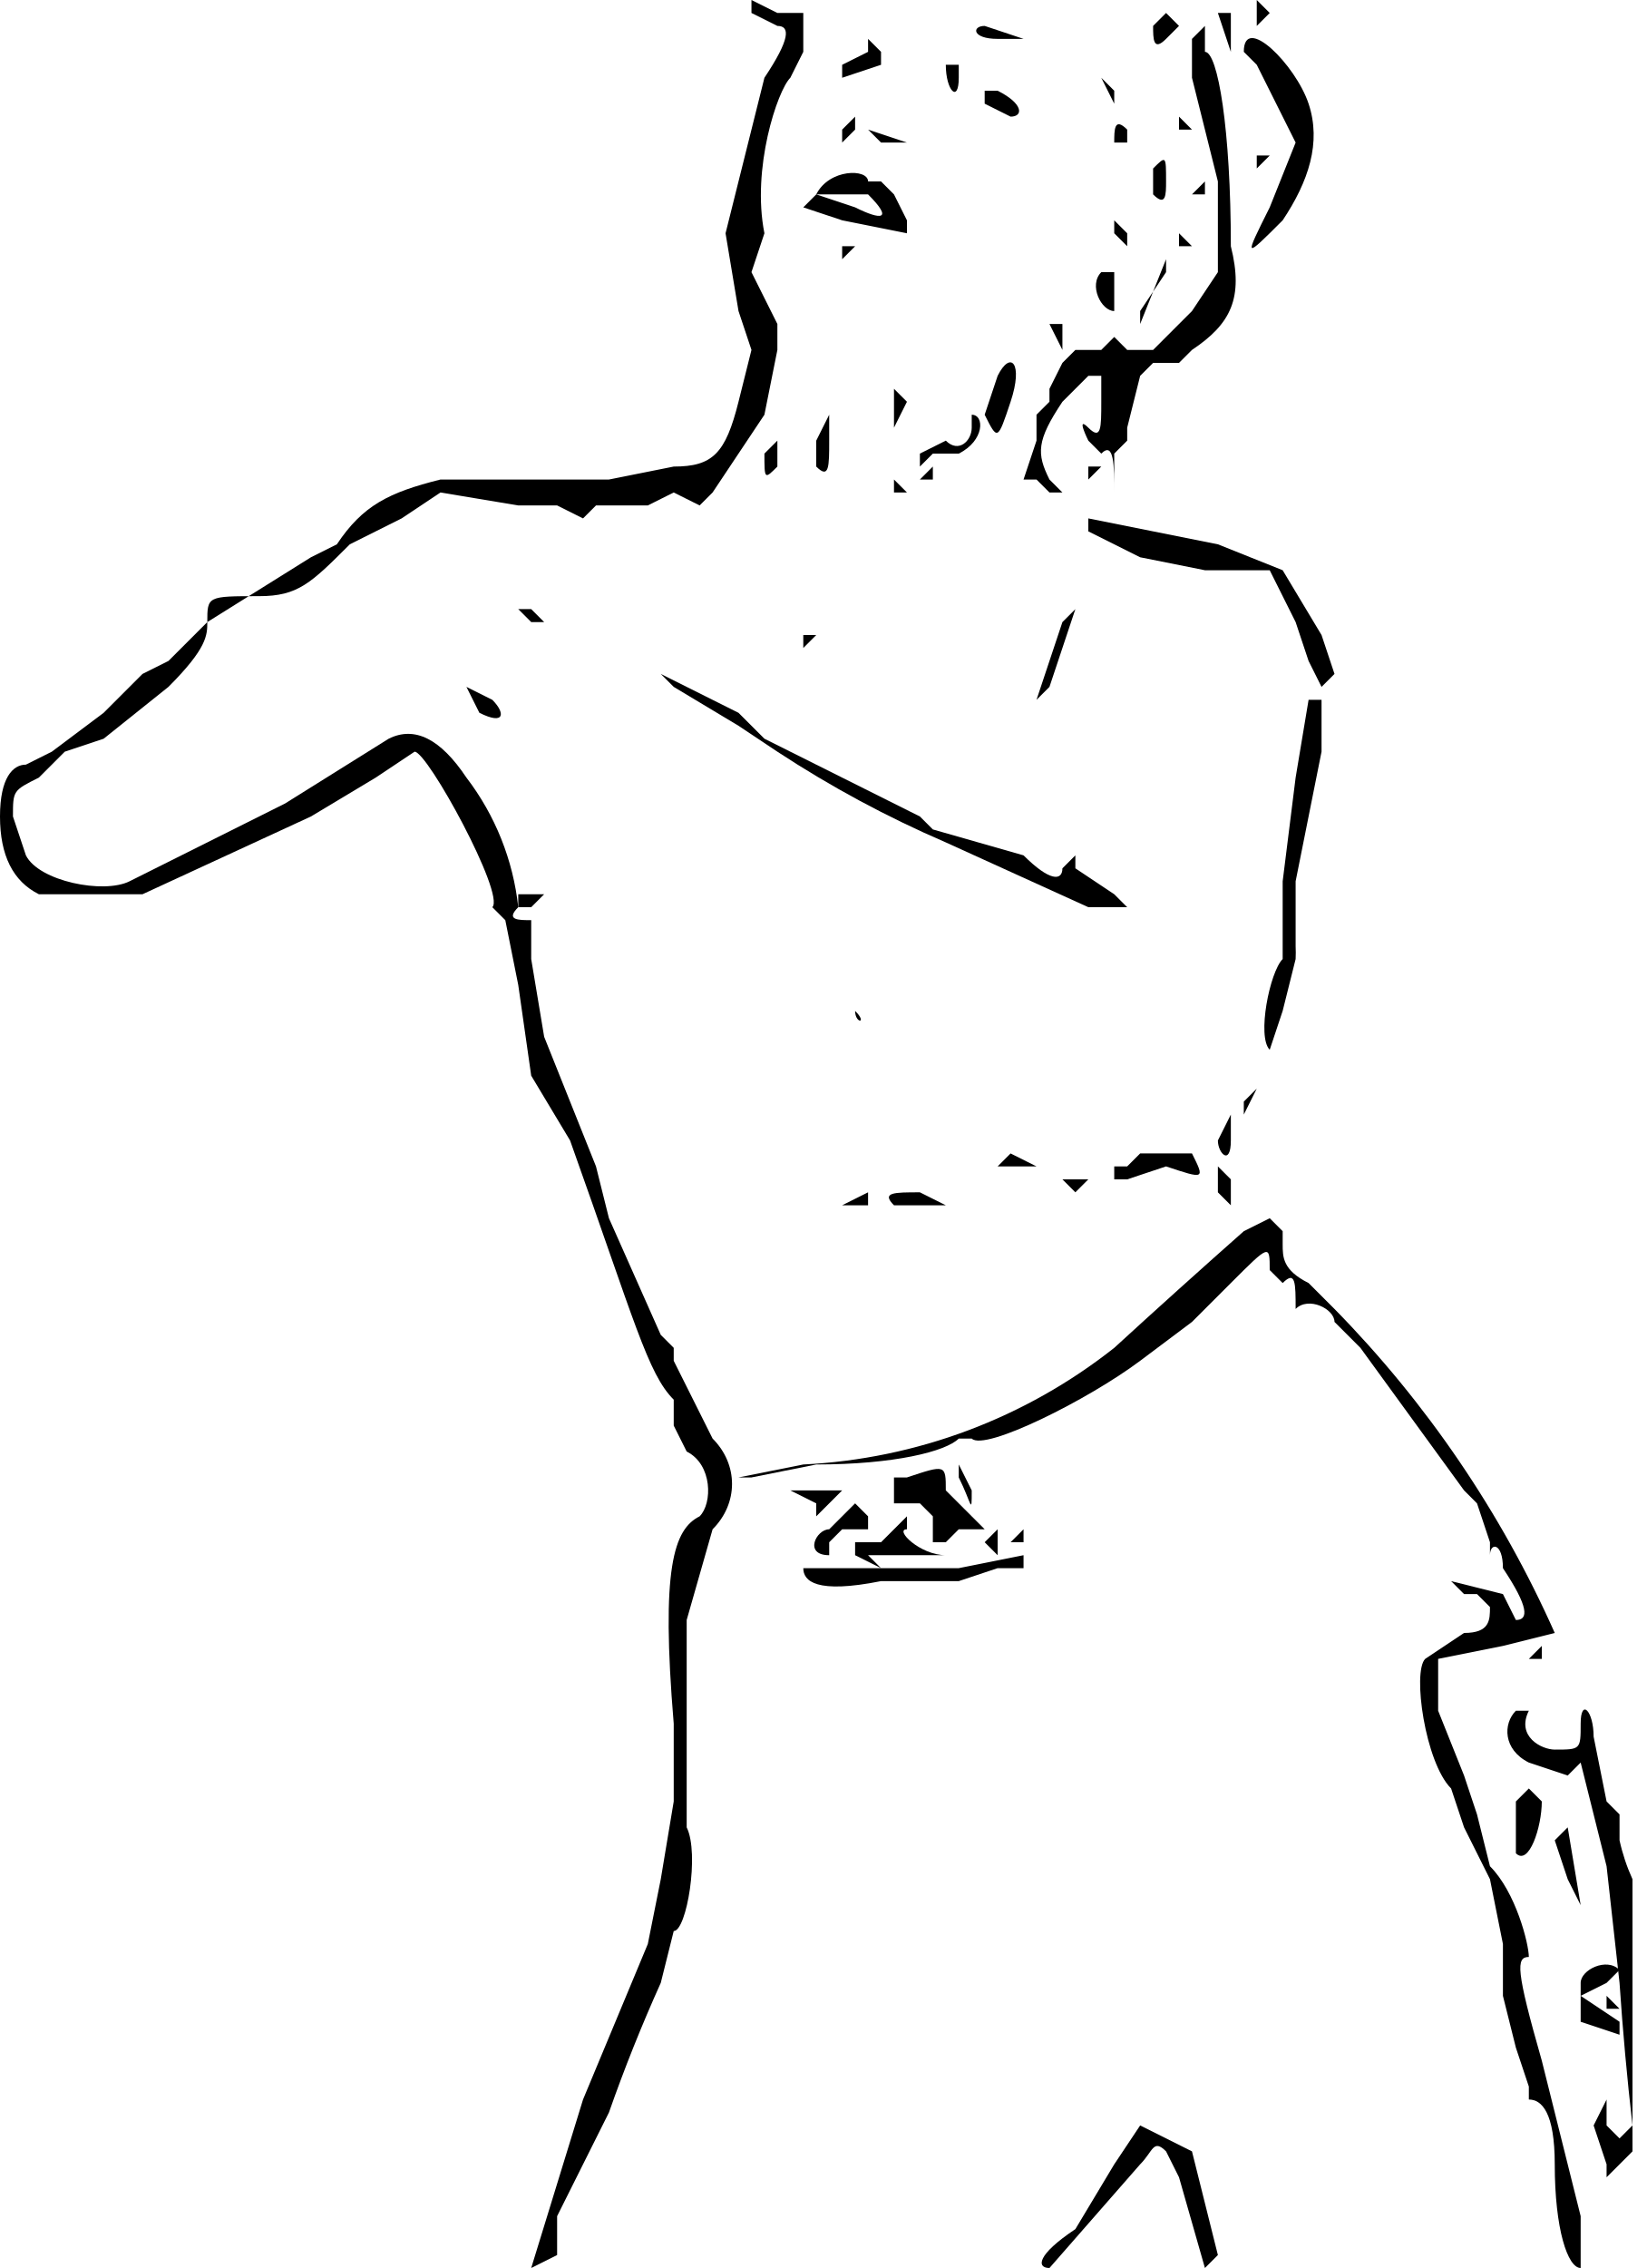
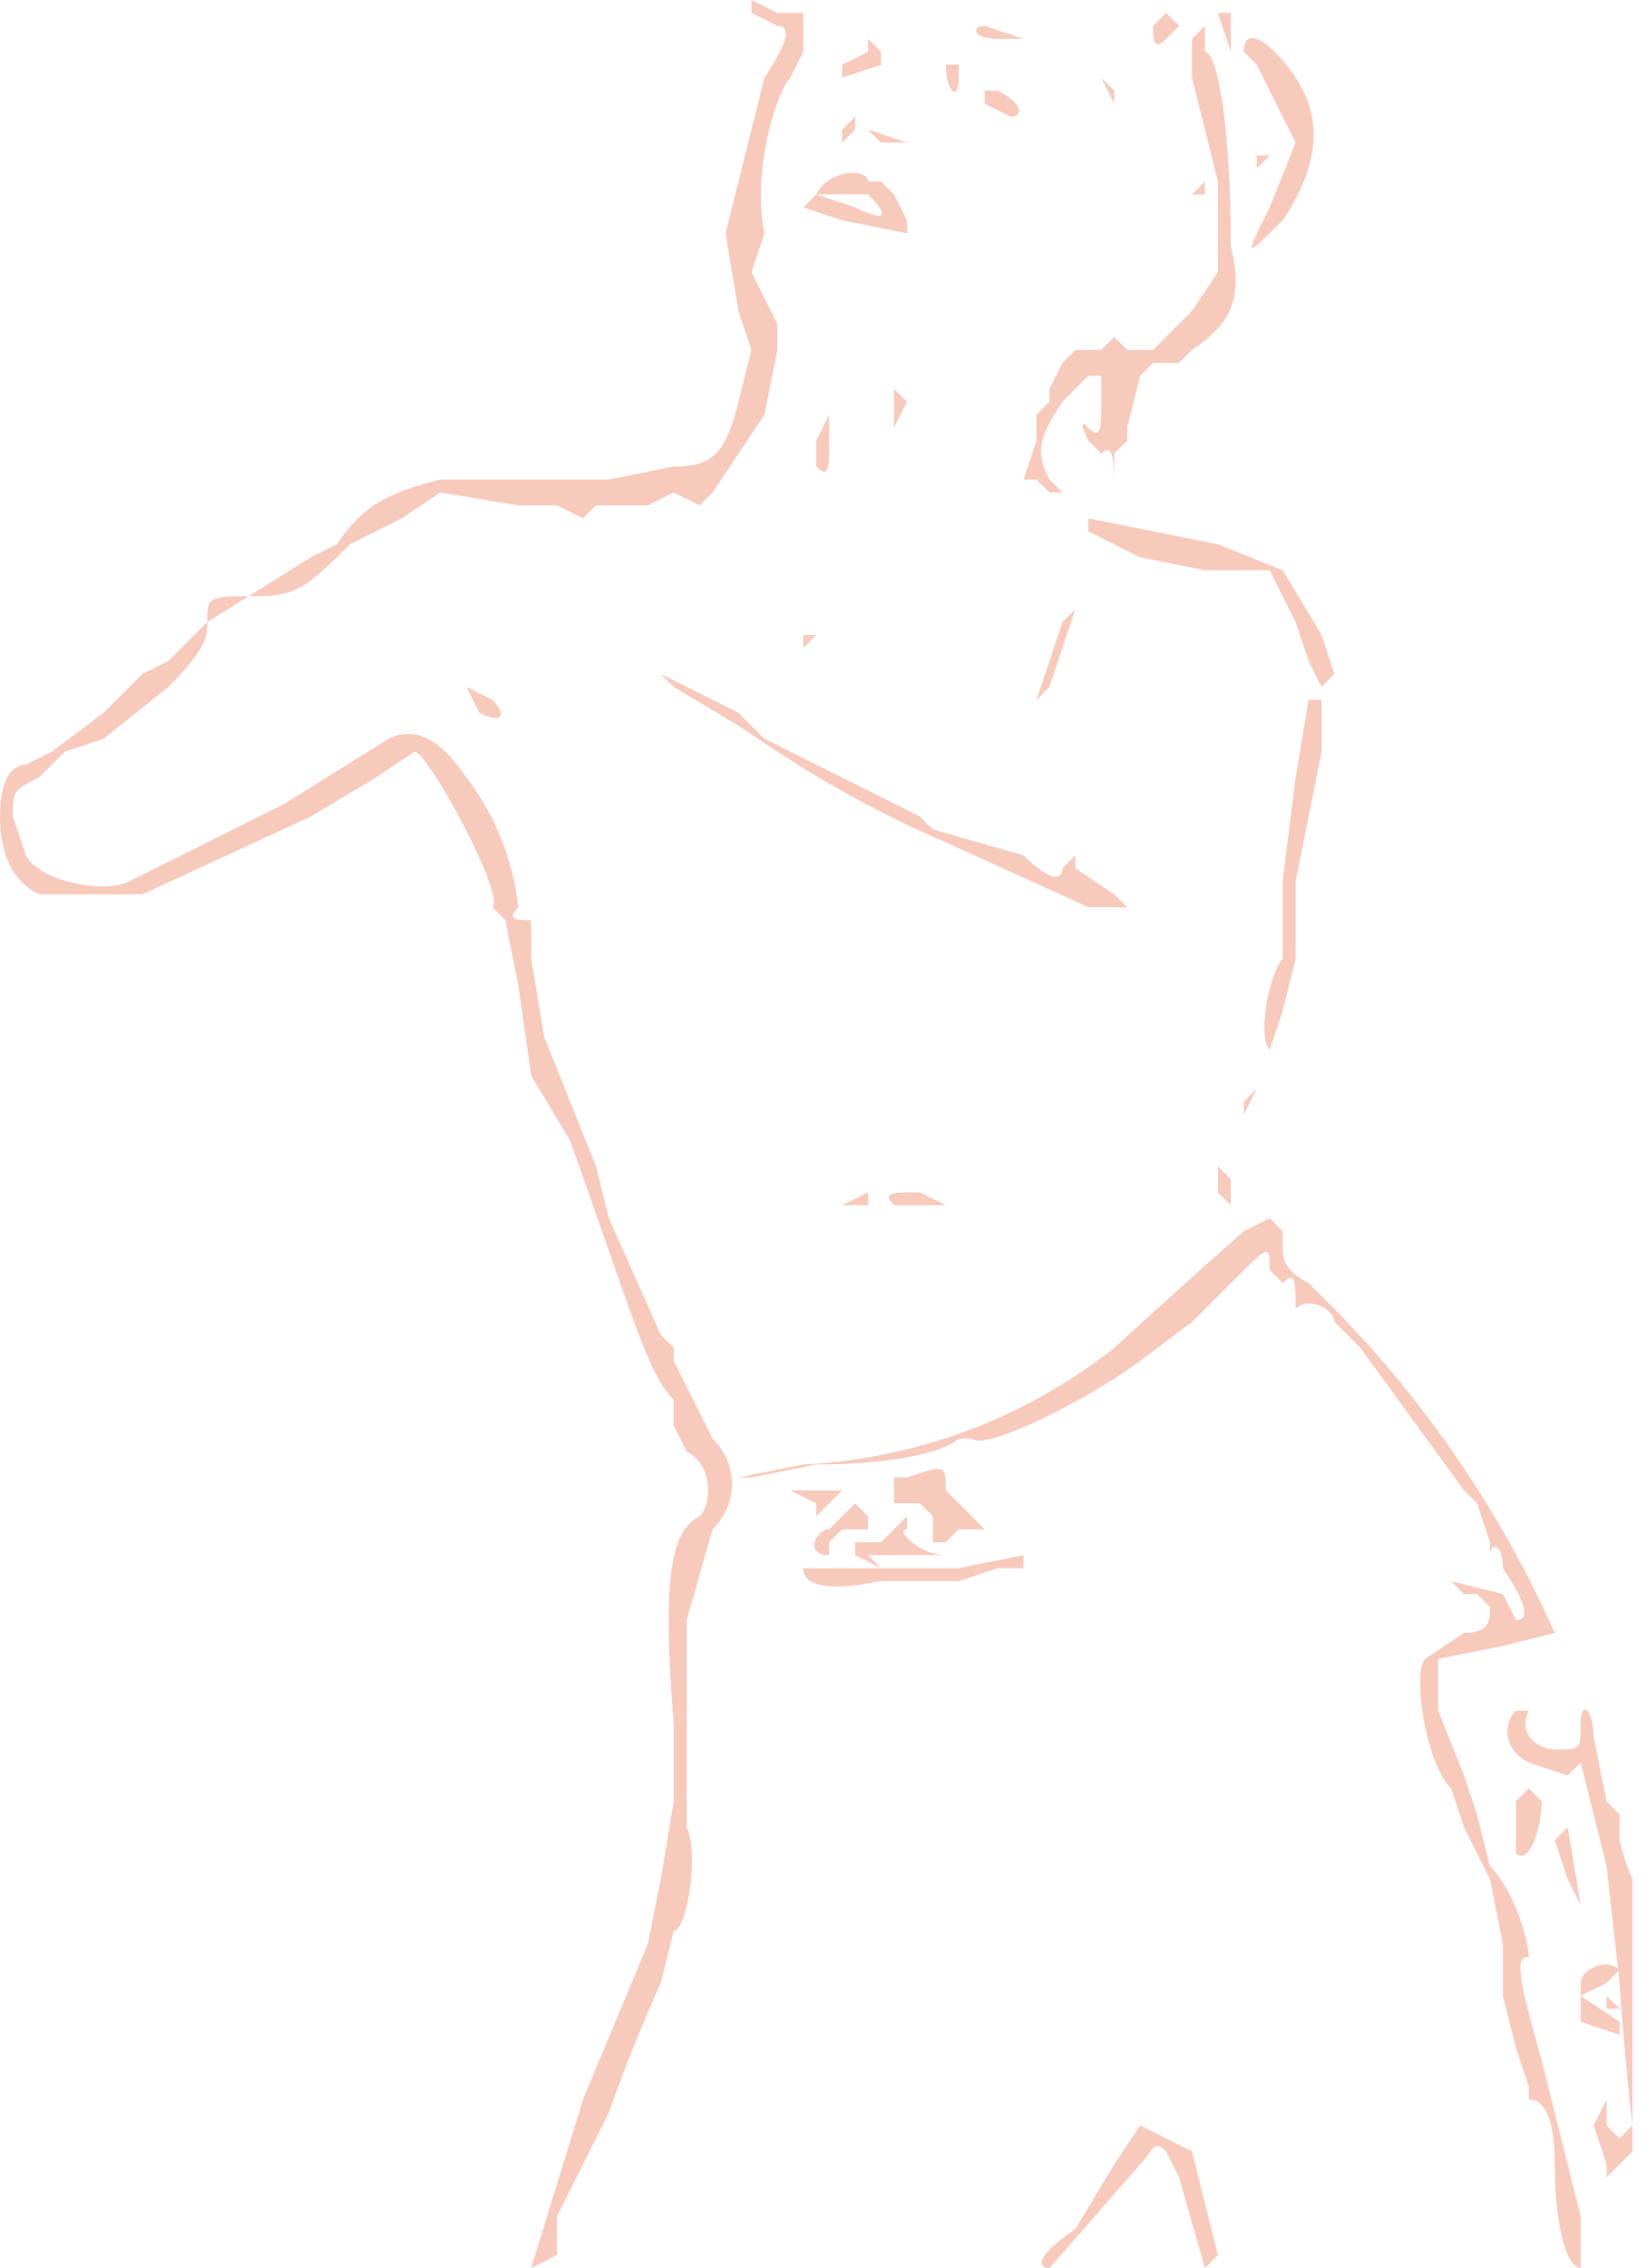
- <svg xmlns="http://www.w3.org/2000/svg" viewBox="0 0 127.1 175">
-   <path d="m58 1 2 1c1 0 1 1-1 4l-3 12 1 6 1 3-1 4c-1 4-2 5-5 5l-5 1H34c-4 1-6 2-8 5l-2 1-8 5-2 2-1 1-2 1-3 3-4 3-2 1c-1 0-2 1-2 4s1 5 3 6h8l13-6 5-3 3-2c1 0 7 11 6 12l1 1 1 5 1 7 3 5c5 14 6 18 8 20v2l1 2c2 1 2 4 1 5-2 1-3 4-2 16v6l-1 6-1 5-5 12-4 13 2-1v-3l4-8a125 125 0 0 1 4-10l1-4c1 0 2-6 1-8v-16l2-7c2-2 2-5 0-7l-1-2-2-4v-1l-1-1-4-9-1-4-2-5-2-5-1-6v-3c-1 0-2 0-1-1a20 20 0 0 0-4-10c-2-3-4-4-6-3l-8 5-12 6c-2 1-7 0-8-2l-1-3c0-2 0-2 2-3l2-2 3-1 5-4c3-3 3-4 3-5 0-2 0-2 4-2 3 0 4-1 7-4l4-2 3-2 6 1h3l2 1 1-1h4l2-1 2 1 1-1 2-3 2-3 1-5v-2l-2-4 1-3c-1-5 1-11 2-12l1-2V1h-2l-2-1v1ZM97 1v1l1-1-1-1v1ZM94 1l1 3V1h-1ZM89 2c0 1 0 2 1 1l1-1-1-1-1 1ZM92 3v3l2 8v7l-2 3-3 3h-2l-1-1-1 1h-2l-1 1-1 2v1l-1 1v2l-1 3h1l1 1h1l-1-1c-1-2-1-3 1-6l2-2h1v2c0 2 0 3-1 2s0 1 0 1l1 1c1-1 1 1 1 3v1-4l1-1v-1l1-4 1-1h2l1-1c3-2 4-4 3-8 0-9-1-15-2-15V2l-1 1ZM77 3h2l-3-1c-1 0-1 1 1 1ZM67 4l-2 1v1l3-1V4l-1-1v1ZM96 4l1 1 3 6-2 5c-2 4-2 4 1 1 2-3 3-6 2-9s-5-7-5-4ZM73 5c0 2 1 3 1 1V5h-1ZM85 6l1 2V7l-1-1c-1 0-1 0 0 0ZM96 8v1-3 2ZM76 7v1l2 1c1 0 1-1-1-2h-1Z" />
-   <path d="M91 10h1l-1-1v1ZM65 10v1l1-1V9l-1 1ZM86 11h1v-1c-1-1-1 0-1 1ZM68 11h2l-3-1 1 1ZM97 12v1l1-1h-1ZM87 13v3-3ZM89 13v2c1 1 1 0 1-1 0-2 0-2-1-1ZM63 15l-1 1 3 1 5 1v-1l-1-2-1-1h-1c0-1-3-1-4 1Zm4 0c2 2 1 2-1 1l-3-1h4ZM92 15h1v-1l-1 1ZM86 18l1 1v-1l-1-1v1ZM91 18v1h1l-1-1ZM65 19v1l1-1h-1c-1 0 0 0 0 0ZM88 20v3q-1 1 0 0v-3q0-1 0 0ZM90 21l-2 3v1l2-5v1ZM85 21c-1 1 0 3 1 3v-3h-1ZM81 25l1 2v-2h-1ZM80 27v1-2 1ZM77 29l-1 3c1 2 1 2 2-1s0-4-1-2ZM69 32v1l1-2-1-1v2ZM75 33c0 1-1 2-2 1l-2 1v1l1-1h2c2-1 2-3 1-3v1ZM63 34v2c1 1 1 0 1-2v-2l-1 2ZM59 35c0 2 0 2 1 1v-2l-1 1ZM84 36v1l1-1h-1ZM71 37h1v-1l-1 1ZM69 38h1l-1-1v1ZM84 40v1l2 1 2 1 5 1h5l2 4 1 3 1 2 1-1-1-3-3-5-5-2-10-2ZM40 47l1 1h1l-1-1h-1ZM82 48l-1 3-1 3 1-1 2-6-1 1ZM62 49v1l1-1h-1ZM30 50h1-1s-1 0 0 0ZM35 53c0 1 0 1 0 0v-1 1ZM52 53l5 3 3 2a85 85 0 0 0 13 7l11 5h3l-1-1-3-2v-1l-1 1c0 1-1 1-3-1l-7-2-1-1-6-3-6-3-1-1-1-1-6-3 1 1ZM36 53l1 2c2 1 2 0 1-1l-2-1ZM101 54l-1 6-1 8v6c-1 1-2 6-1 7l1-3 1-4a11 11 0 0 0 0-1v-5l2-10v-4h-1ZM40 70h1l1-1h-2ZM65 77l1 1c0 1 1 1 0 0l-1-1ZM96 85v1l1-2-1 1ZM94 88c0 1 1 2 1 0v-2l-1 2ZM88 89l-1 1h-1v1h1l3-1c3 1 3 1 2-1h-4ZM77 90h3l-2-1-1 1ZM82 91l1 1 1-1h-2ZM94 92l1 1v-2l-1-1v2ZM65 93h-1 3v-1l-2 1ZM69 93h4l-2-1c-2 0-3 0-2 1ZM96 95a769 769 0 0 0-10 9 42 42 0 0 1-24 9l-5 1h1l5-1c6 0 10-1 11-2h1c1 1 9-3 13-6l4-3 3-3c3-3 3-3 3-1l1 1c1-1 1 0 1 2 0 1 0 1 0 0 1-1 3 0 3 1l2 2 8 11 1 1 1 3v1c0-1 1-1 1 1 2 3 2 4 1 4l-1-2-4-1 1 1h1l1 1c0 1 0 2-2 2l-3 2c-1 1 0 8 2 10l1 3 2 4 1 5v4l1 4 1 3v1c1 0 2 1 2 5 0 5 1 8 2 8v-4l-3-12c-2-7-2-8-1-8 0-1-1-5-3-7l-1-4-1-3-2-5v-4l5-1 4-1a85 85 0 0 0-17-25l-2-2c-2-1-2-2-2-3v-1l-1-1-2 1Z" />
-   <path d="M74 114c1 2 1 3 1 1l-1-2v1Z" />
-   <path d="M70 114h-1v2c0 1 0 0 0 0h2l1 1v2h1l1-1h2l-1-1-2-2c0-2 0-2-3-1ZM67 114v1-1ZM60 115h1l2 1v1l2-2h-5ZM66 116l-2 2c-1 0-2 2 0 2v-1l1-1h2v-1l-1-1Z" />
-   <path d="m69 118-1 1h-2v1l2 1-1-1h6c-2 0-4-2-3-2v-1l-1 1ZM78 119h1v-1l-1 1ZM76 119l1 1v-2l-1 1Z" />
-   <path d="M62 121c0 1 1 2 6 1h6l3-1h2v-1l-5 1H62c0-1 0-1 0 0ZM118 128h1v-1l-1 1ZM117 132c-1 1-1 3 1 4l3 1 1-1 2 8 1 9a234 234 0 0 0 1 11l-1 1-1-1v-2l-1 2 1 3v1l1-1 1-1v9-30a15 15 0 0 1-1-3v-2l-1-1-1-5c0-2-1-3-1-1s0 2-2 2c-1 0-3-1-2-3h-1Z" />
-   <path d="M117 139v4c1 1 2-2 2-4l-1-1-1 1ZM120 142l1 3 1 2-1-6-1 1ZM122 153v3l3 1v-1l-3-2 2-1 1-1c-1-1-3 0-3 1Z" />
-   <path d="M124 155h1l-1-1v1ZM88 164l-2 3-3 5c-3 2-3 3-2 3l7-8c1-1 1-2 2-1l1 2 2 7 1-1-2-8-4-2Z" />
+ <svg xmlns="http://www.w3.org/2000/svg" id="Lag_1" viewBox="0 0 127.1 175">
+   <defs>
+     <style>
+       .cls-1{fill:#f8cabc}
+     </style>
+   </defs>
+   <path class="cls-1" d="m58 1 2 1c1 0 1 1-1 4l-3 12 1 6 1 3-1 4c-1 4-2 5-5 5l-5 1H34c-4 1-6 2-8 5l-2 1-8 5-2 2-1 1-2 1-3 3-4 3-2 1c-1 0-2 1-2 4s1 5 3 6h8l13-6 5-3 3-2c1 0 7 11 6 12l1 1 1 5 1 7 3 5c5 14 6 18 8 20v2l1 2c2 1 2 4 1 5-2 1-3 4-2 16v6l-1 6-1 5-5 12-4 13 2-1v-3l4-8a125 125 0 0 1 4-10l1-4c1 0 2-6 1-8v-16l2-7c2-2 2-5 0-7l-1-2-2-4v-1l-1-1-4-9-1-4-2-5-2-5-1-6v-3c-1 0-2 0-1-1a20 20 0 0 0-4-10c-2-3-4-4-6-3l-8 5-12 6c-2 1-7 0-8-2l-1-3c0-2 0-2 2-3l2-2 3-1 5-4c3-3 3-4 3-5 0-2 0-2 4-2 3 0 4-1 7-4l4-2 3-2 6 1h3l2 1 1-1h4l2-1 2 1 1-1 2-3 2-3 1-5v-2l-2-4 1-3c-1-5 1-11 2-12l1-2V1h-2l-2-1v1ZM94 1l1 3V1h-1ZM89 2c0 1 0 2 1 1l1-1-1-1-1 1ZM92 3v3l2 8v7l-2 3-3 3h-2l-1-1-1 1h-2l-1 1-1 2v1l-1 1v2l-1 3h1l1 1h1l-1-1c-1-2-1-3 1-6l2-2h1v2c0 2 0 3-1 2s0 1 0 1l1 1c1-1 1 1 1 3v1-4l1-1v-1l1-4 1-1h2l1-1c3-2 4-4 3-8 0-9-1-15-2-15V2l-1 1ZM77 3h2l-3-1c-1 0-1 1 1 1ZM67 4l-2 1v1l3-1V4l-1-1v1ZM96 4l1 1 3 6-2 5c-2 4-2 4 1 1 2-3 3-6 2-9s-5-7-5-4ZM73 5c0 2 1 3 1 1V5h-1ZM85 6l1 2V7l-1-1c-1 0-1 0 0 0ZM76 7v1l2 1c1 0 1-1-1-2h-1ZM65 10v1l1-1V9l-1 1ZM68 11h2l-3-1 1 1Z" />
+   <path class="cls-1" d="M97 12v1l1-1h-1ZM63 15l-1 1 3 1 5 1v-1l-1-2-1-1h-1c0-1-3-1-4 1Zm4 0c2 2 1 2-1 1l-3-1h4ZM92 15h1v-1l-1 1ZM88 20v3q-1 1 0 0v-3q0-1 0 0ZM80 27v1-2 1ZM69 32v1l1-2-1-1v2ZM63 34v2c1 1 1 0 1-2v-2l-1 2ZM84 40v1l2 1 2 1 5 1h5l2 4 1 3 1 2 1-1-1-3-3-5-5-2-10-2ZM82 48l-1 3-1 3 1-1 2-6-1 1ZM62 49v1l1-1h-1ZM30 50h1-1s-1 0 0 0ZM35 53c0 1 0 1 0 0v-1 1ZM52 53l5 3 3 2a85 85 0 0 0 13 7l11 5h3l-1-1-3-2v-1l-1 1c0 1-1 1-3-1l-7-2-1-1-6-3-6-3-1-1-1-1-6-3 1 1ZM36 53l1 2c2 1 2 0 1-1l-2-1ZM101 54l-1 6-1 8v6c-1 1-2 6-1 7l1-3 1-4a11 11 0 0 0 0-1v-5l2-10v-4h-1ZM96 85v1l1-2-1 1ZM94 92l1 1v-2l-1-1v2ZM65 93h-1 3v-1l-2 1ZM69 93h4l-2-1c-2 0-3 0-2 1ZM96 95a769 769 0 0 0-10 9 42 42 0 0 1-24 9l-5 1h1l5-1c6 0 10-1 11-2h1c1 1 9-3 13-6l4-3 3-3c3-3 3-3 3-1l1 1c1-1 1 0 1 2 0 1 0 1 0 0 1-1 3 0 3 1l2 2 8 11 1 1 1 3v1c0-1 1-1 1 1 2 3 2 4 1 4l-1-2-4-1 1 1h1l1 1c0 1 0 2-2 2l-3 2c-1 1 0 8 2 10l1 3 2 4 1 5v4l1 4 1 3v1c1 0 2 1 2 5 0 5 1 8 2 8v-4l-3-12c-2-7-2-8-1-8 0-1-1-5-3-7l-1-4-1-3-2-5v-4l5-1 4-1a85 85 0 0 0-17-25l-2-2c-2-1-2-2-2-3v-1l-1-1-2 1Z" />
+   <path class="cls-1" d="M70 114h-1v2c0 1 0 0 0 0h2l1 1v2h1l1-1h2l-1-1-2-2c0-2 0-2-3-1ZM60 115h1l2 1v1l2-2h-5ZM66 116l-2 2c-1 0-2 2 0 2v-1l1-1h2v-1l-1-1Z" />
+   <path class="cls-1" d="m69 118-1 1h-2v1l2 1-1-1h6c-2 0-4-2-3-2v-1l-1 1Z" />
+   <path class="cls-1" d="M62 121c0 1 1 2 6 1h6l3-1h2v-1l-5 1H62c0-1 0-1 0 0ZM117 132c-1 1-1 3 1 4l3 1 1-1 2 8 1 9a234 234 0 0 0 1 11l-1 1-1-1v-2l-1 2 1 3v1l1-1 1-1v9-30a15 15 0 0 1-1-3v-2l-1-1-1-5c0-2-1-3-1-1s0 2-2 2c-1 0-3-1-2-3h-1Z" />
+   <path class="cls-1" d="M117 139v4c1 1 2-2 2-4l-1-1-1 1ZM120 142l1 3 1 2-1-6-1 1ZM122 153v3l3 1v-1l-3-2 2-1 1-1c-1-1-3 0-3 1Z" />
+   <path class="cls-1" d="M124 155h1l-1-1v1ZM88 164l-2 3-3 5c-3 2-3 3-2 3l7-8c1-1 1-2 2-1l1 2 2 7 1-1-2-8-4-2Z" />
</svg>
